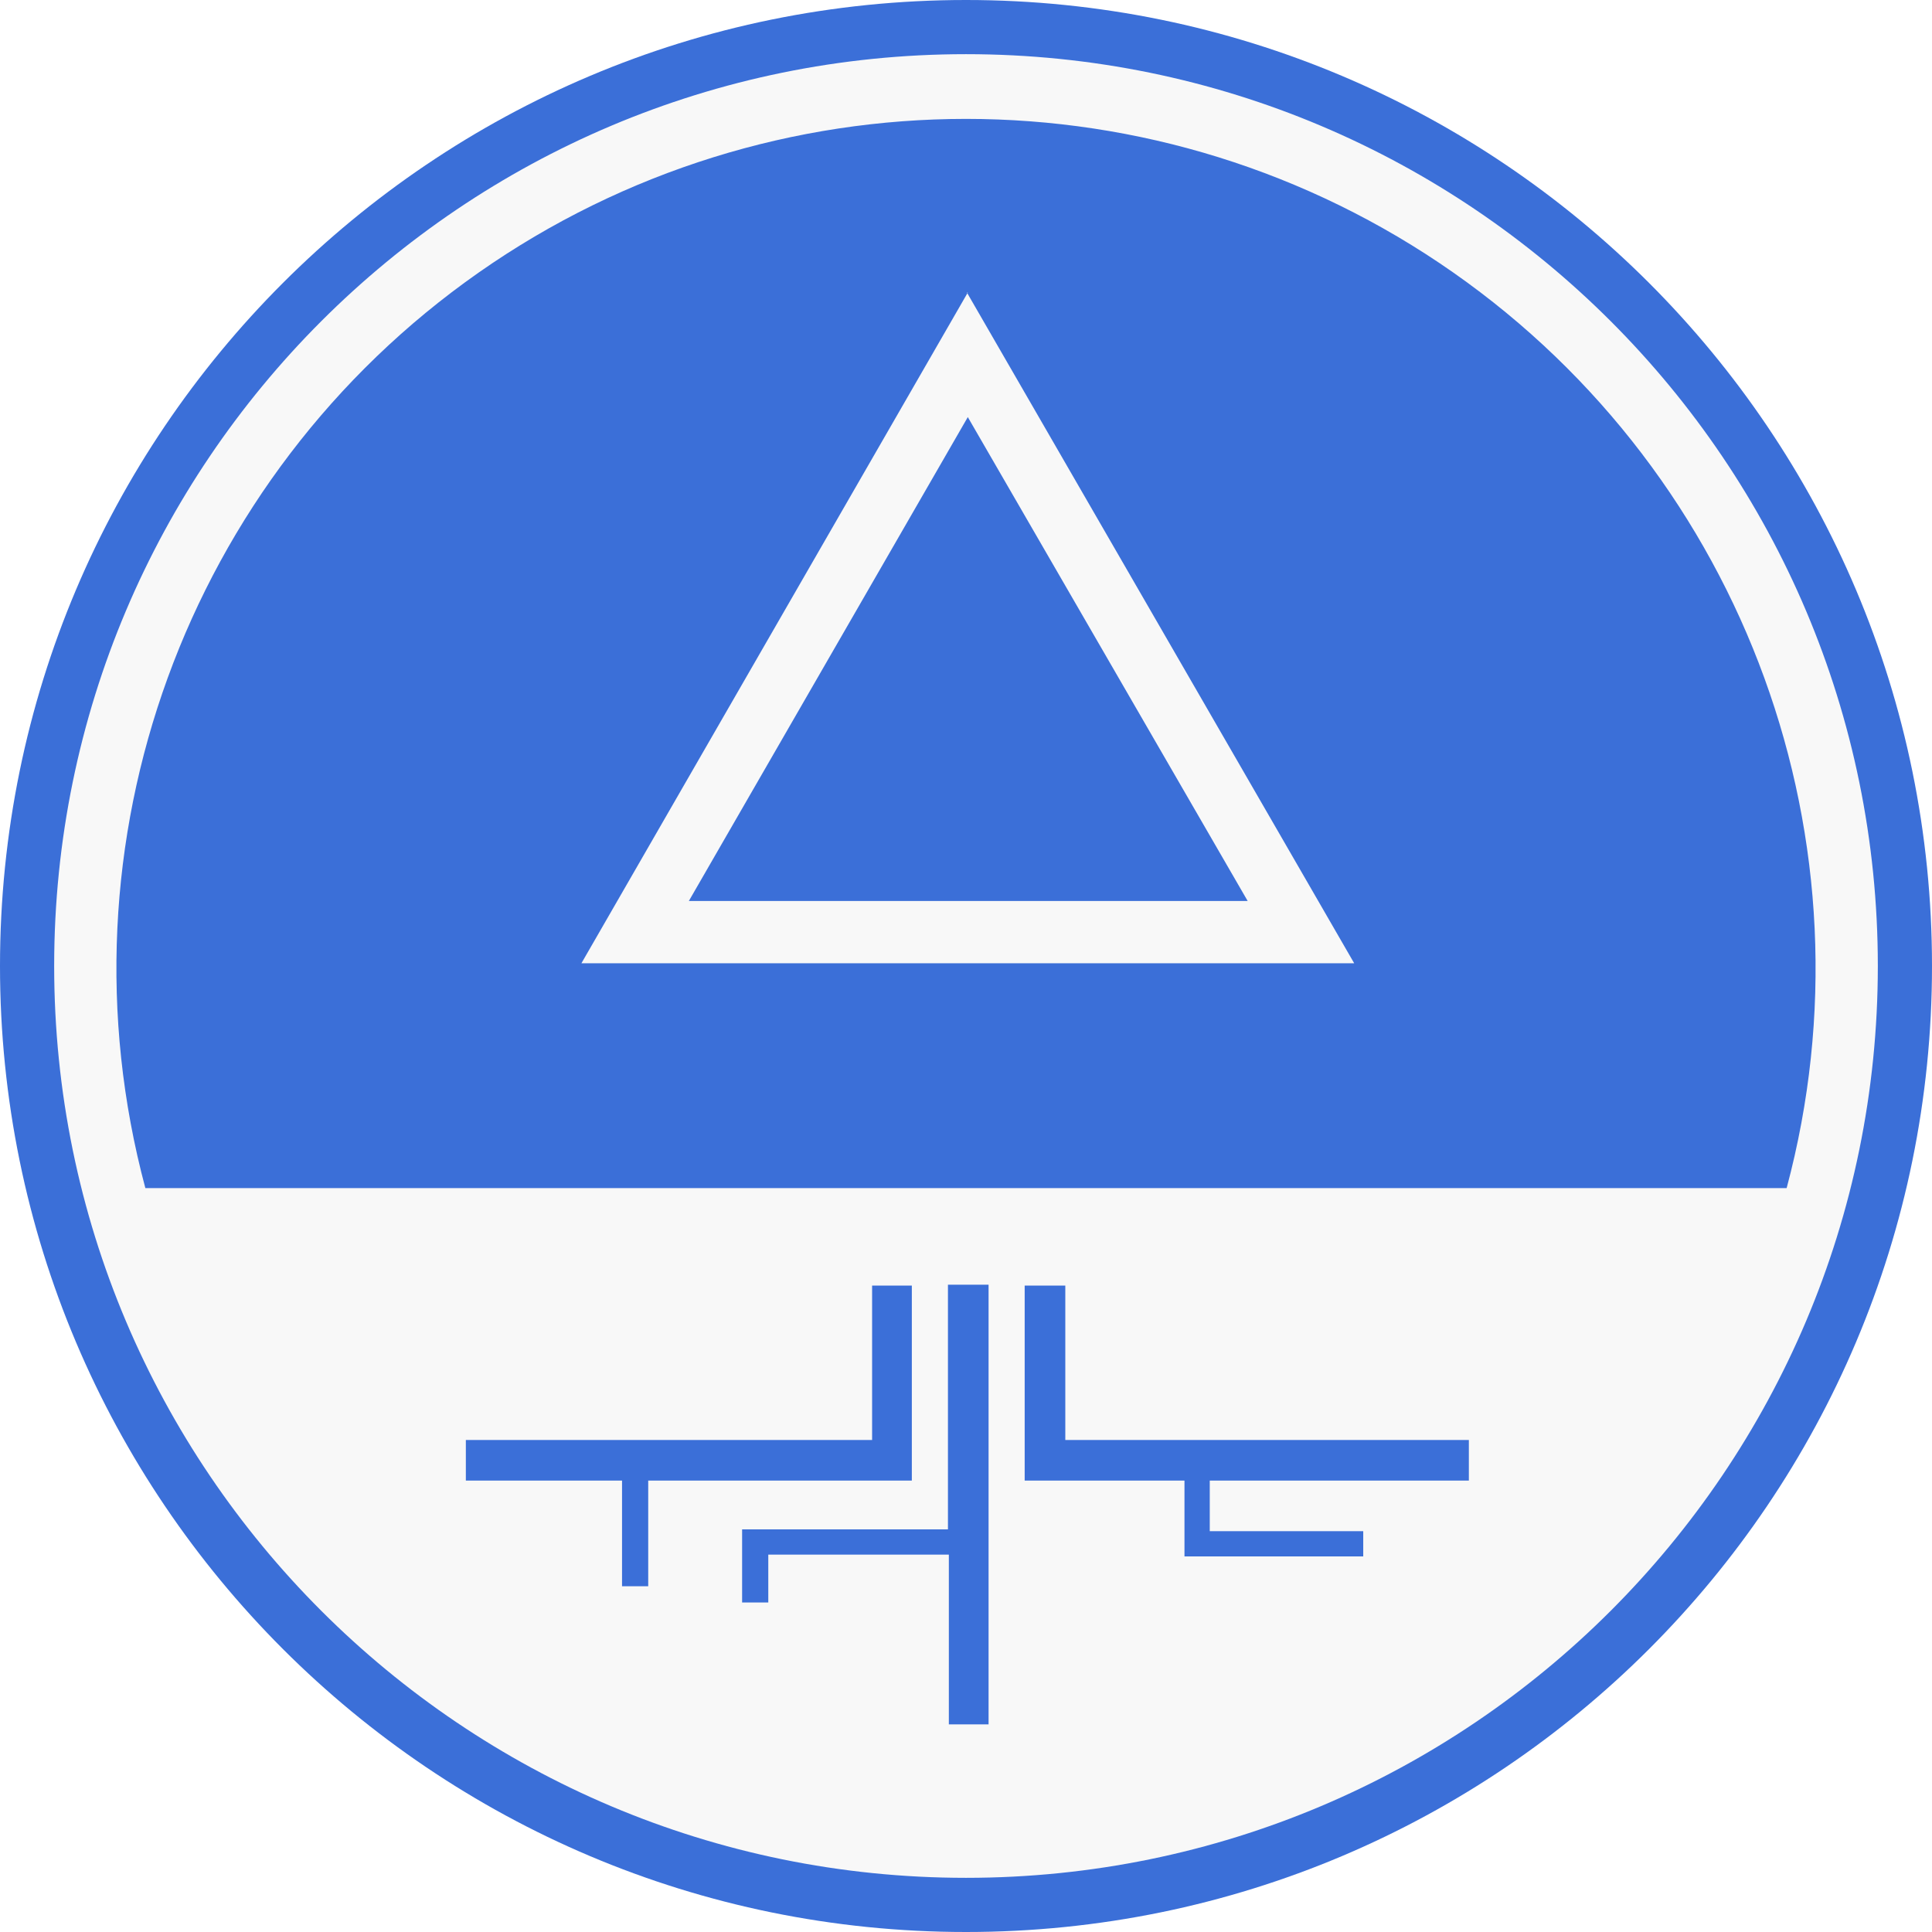
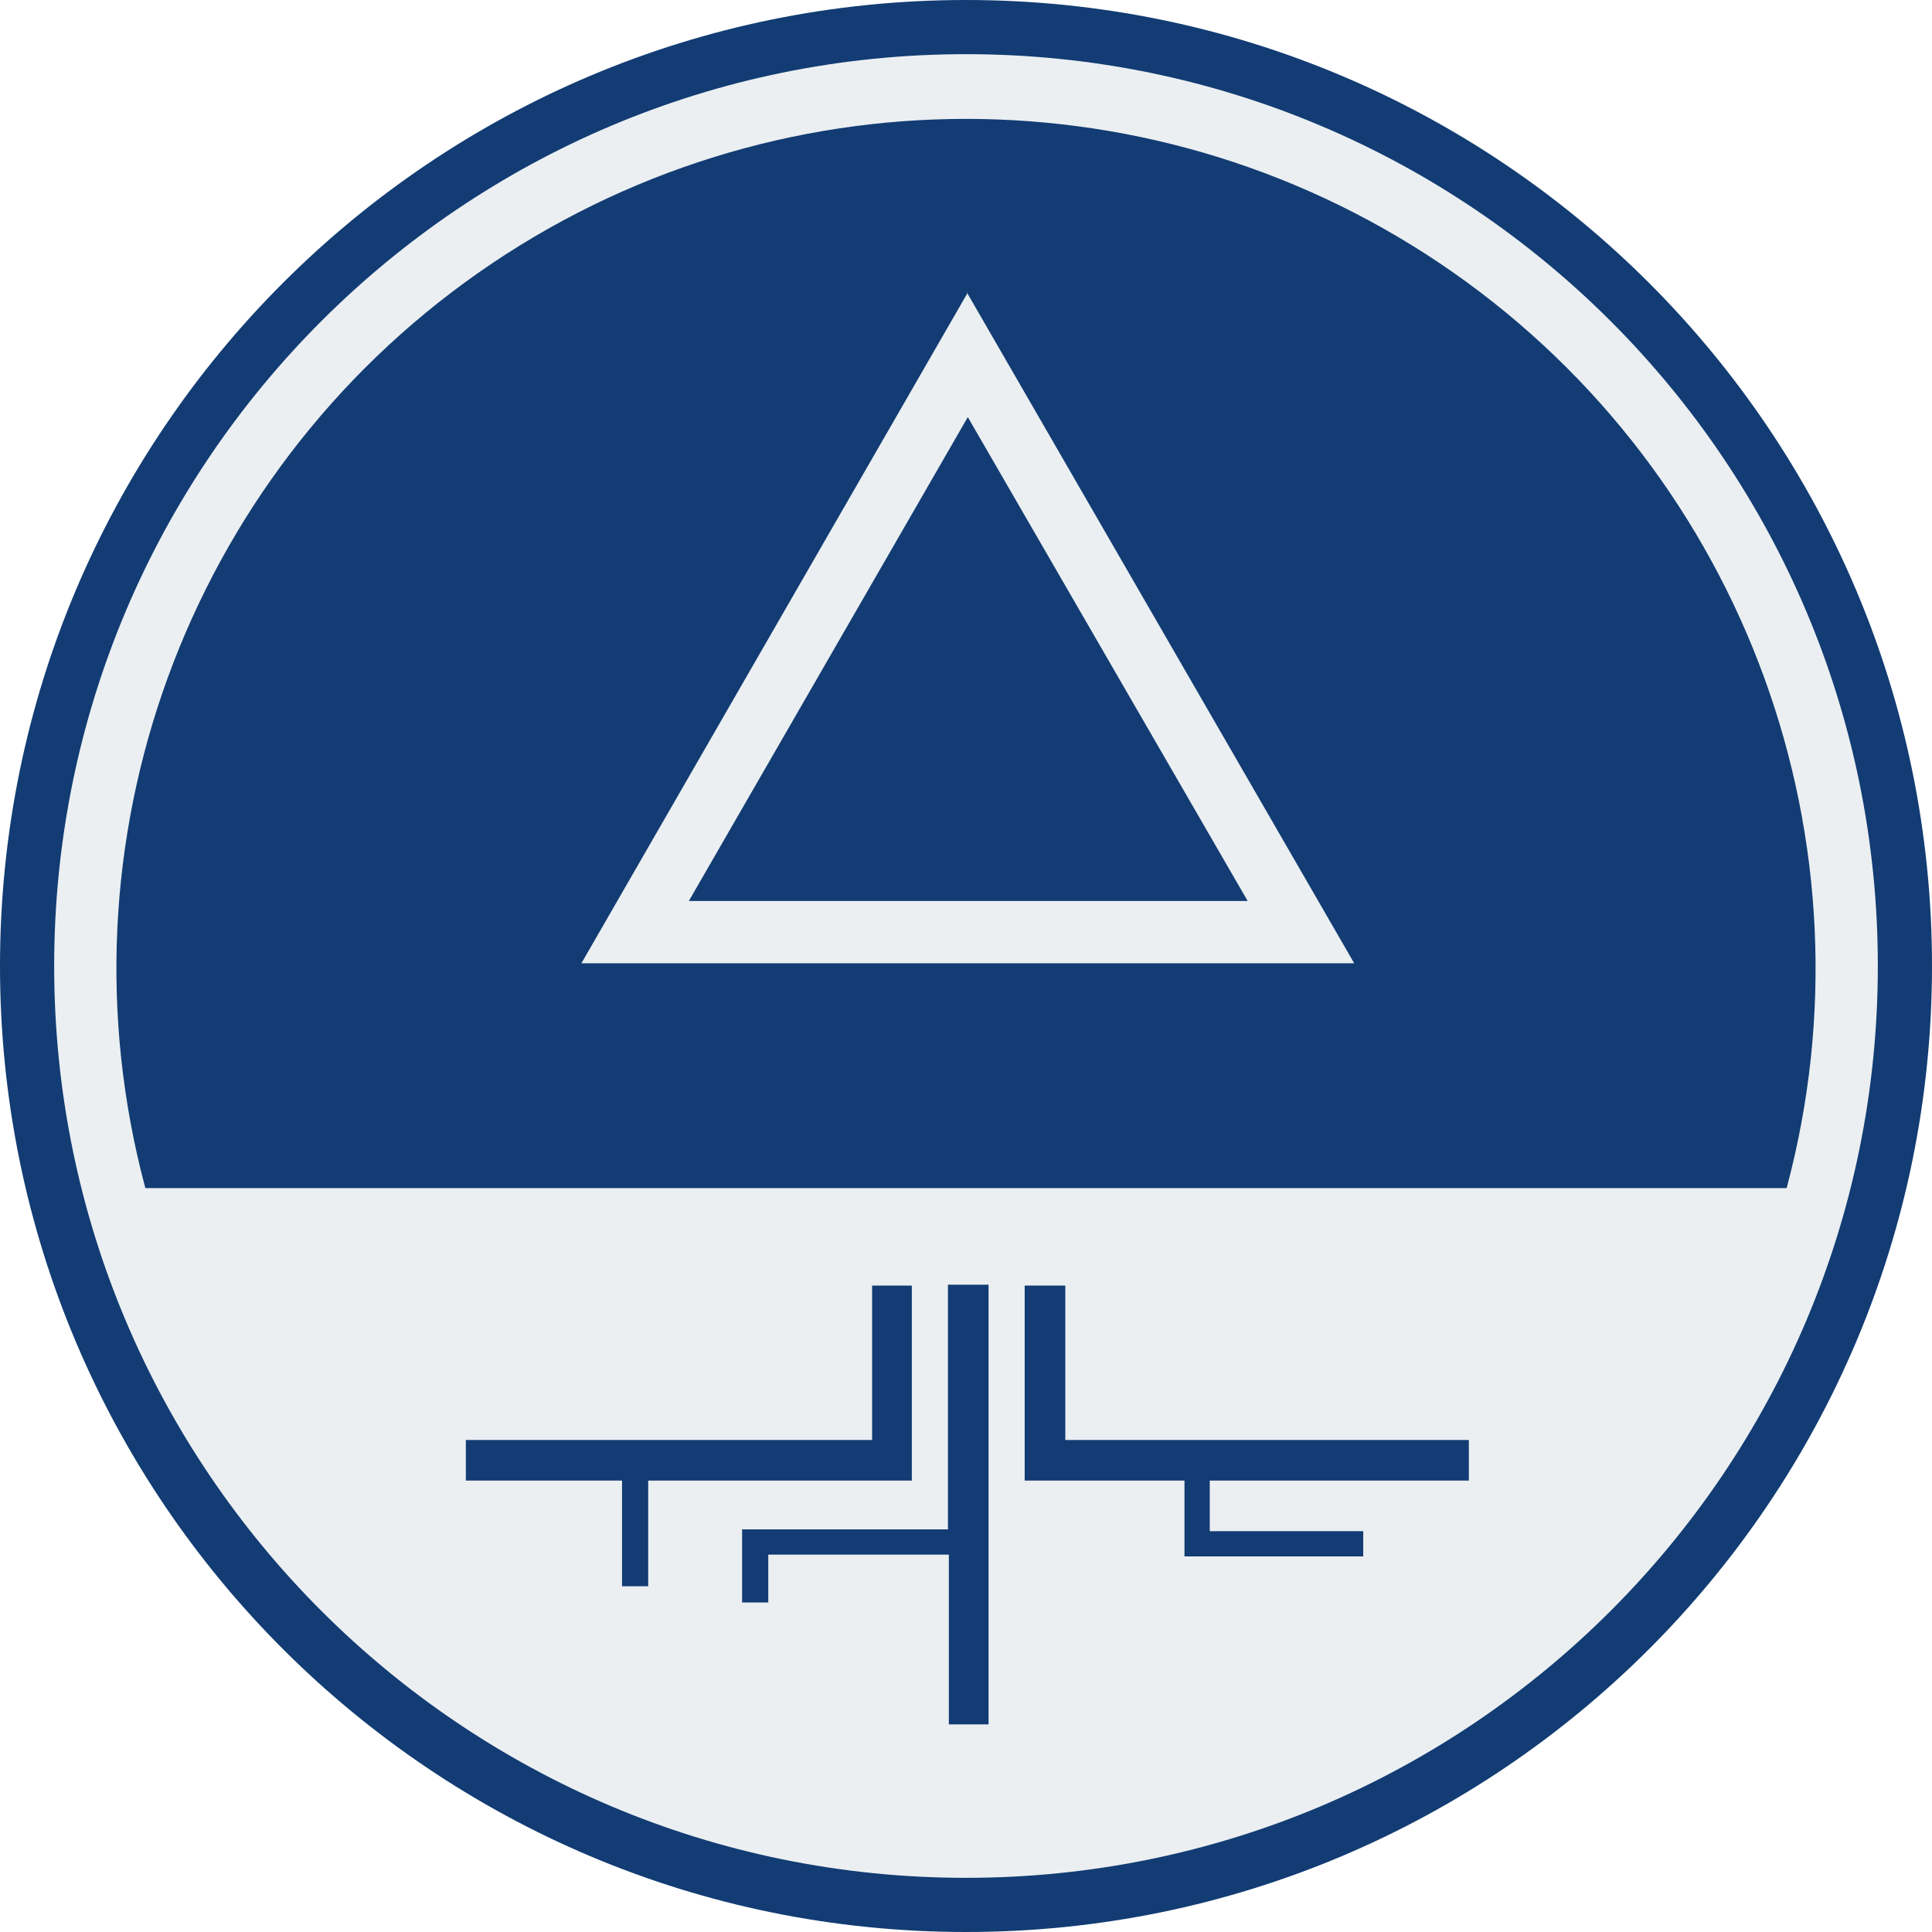
- <svg xmlns="http://www.w3.org/2000/svg" fill="none" viewBox="0 0 214 214" aria-labelledby="title-gw-logomark">
-   <circle cx="107" cy="107" r="107" fill="#3B6FD8" />
-   <path fill="#F8F8F8" fill-rule="evenodd" d="M107 6a101 101 0 100 202 101 101 0 000-202zm2.5 185v-48.7H105v27.1H82.2v8.1h2.9v-5.3h20V191h4.4zM101 164v-21.6h-4.4v17.1h-45v4.5h17.3v11.7h2.9v-11.7H101zm17-4.5v-17.1h-4.5v21.6h17.7v8.4H151v-2.8h-17v-5.6h28.7v-4.5h-44.8zm79.9-27.9a94.1 94.1 0 10-181.8 0h181.8zm-90.7-99.2l-42.8 74.3H150l-42.9-74.3zm31 67.4l-31-53.6-30.9 53.6h62z" clip-rule="evenodd" />
+ <svg xmlns="http://www.w3.org/2000/svg" viewBox="0 0 214 214">
+   <circle cx="107" cy="107" r="107" fill="#123C73" />
+   <path fill="#EBEFF2" fill-rule="evenodd" clip-rule="evenodd" d="M107 6a101 101 0 100 202 101 101 0 000-202zm2.5 185v-48.7H105v27.1H82.2v8.1h2.9v-5.3h20V191h4.4zM101 164v-21.6h-4.4v17.1h-45v4.5h17.3v11.7h2.9v-11.7H101zm17-4.5v-17.1h-4.5v21.6h17.7v8.4H151v-2.8h-17v-5.6h28.7v-4.5h-44.8zm79.9-27.9a94.1 94.1 0 10-181.8 0h181.8zm-90.7-99.2l-42.8 74.3H150l-42.9-74.3zm31 67.4l-31-53.6-30.9 53.6h62z" />
</svg>
